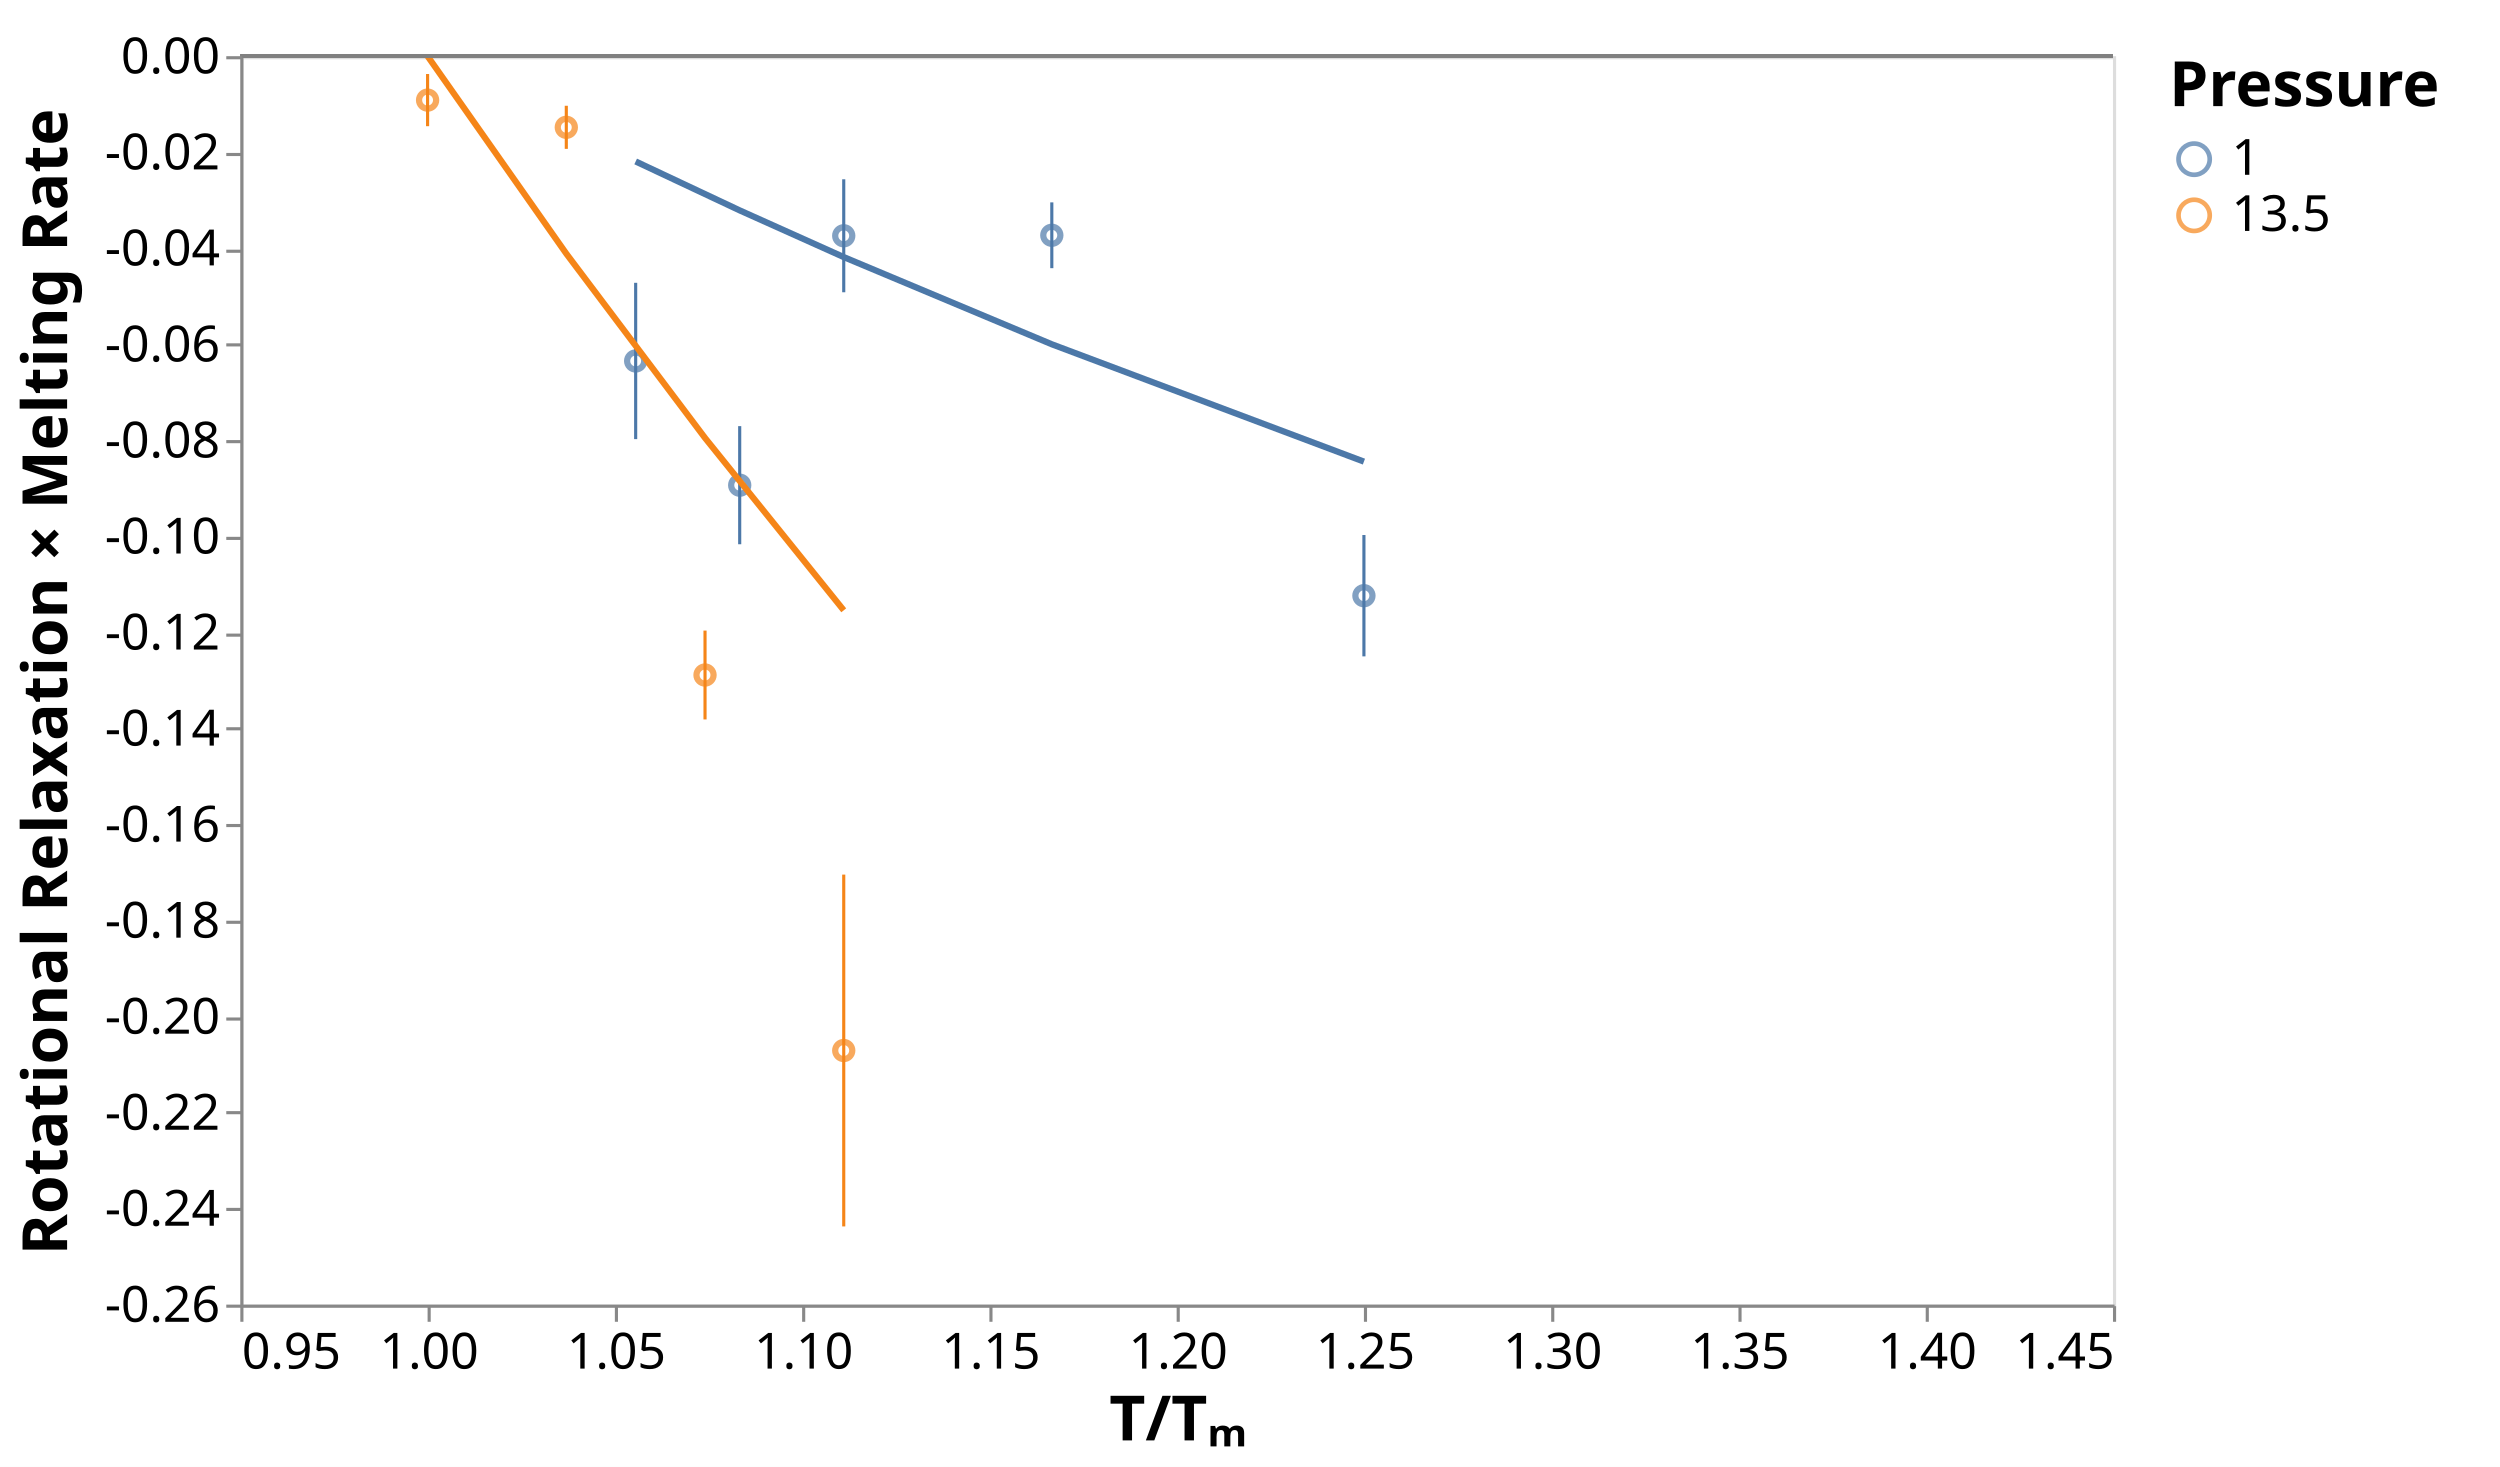
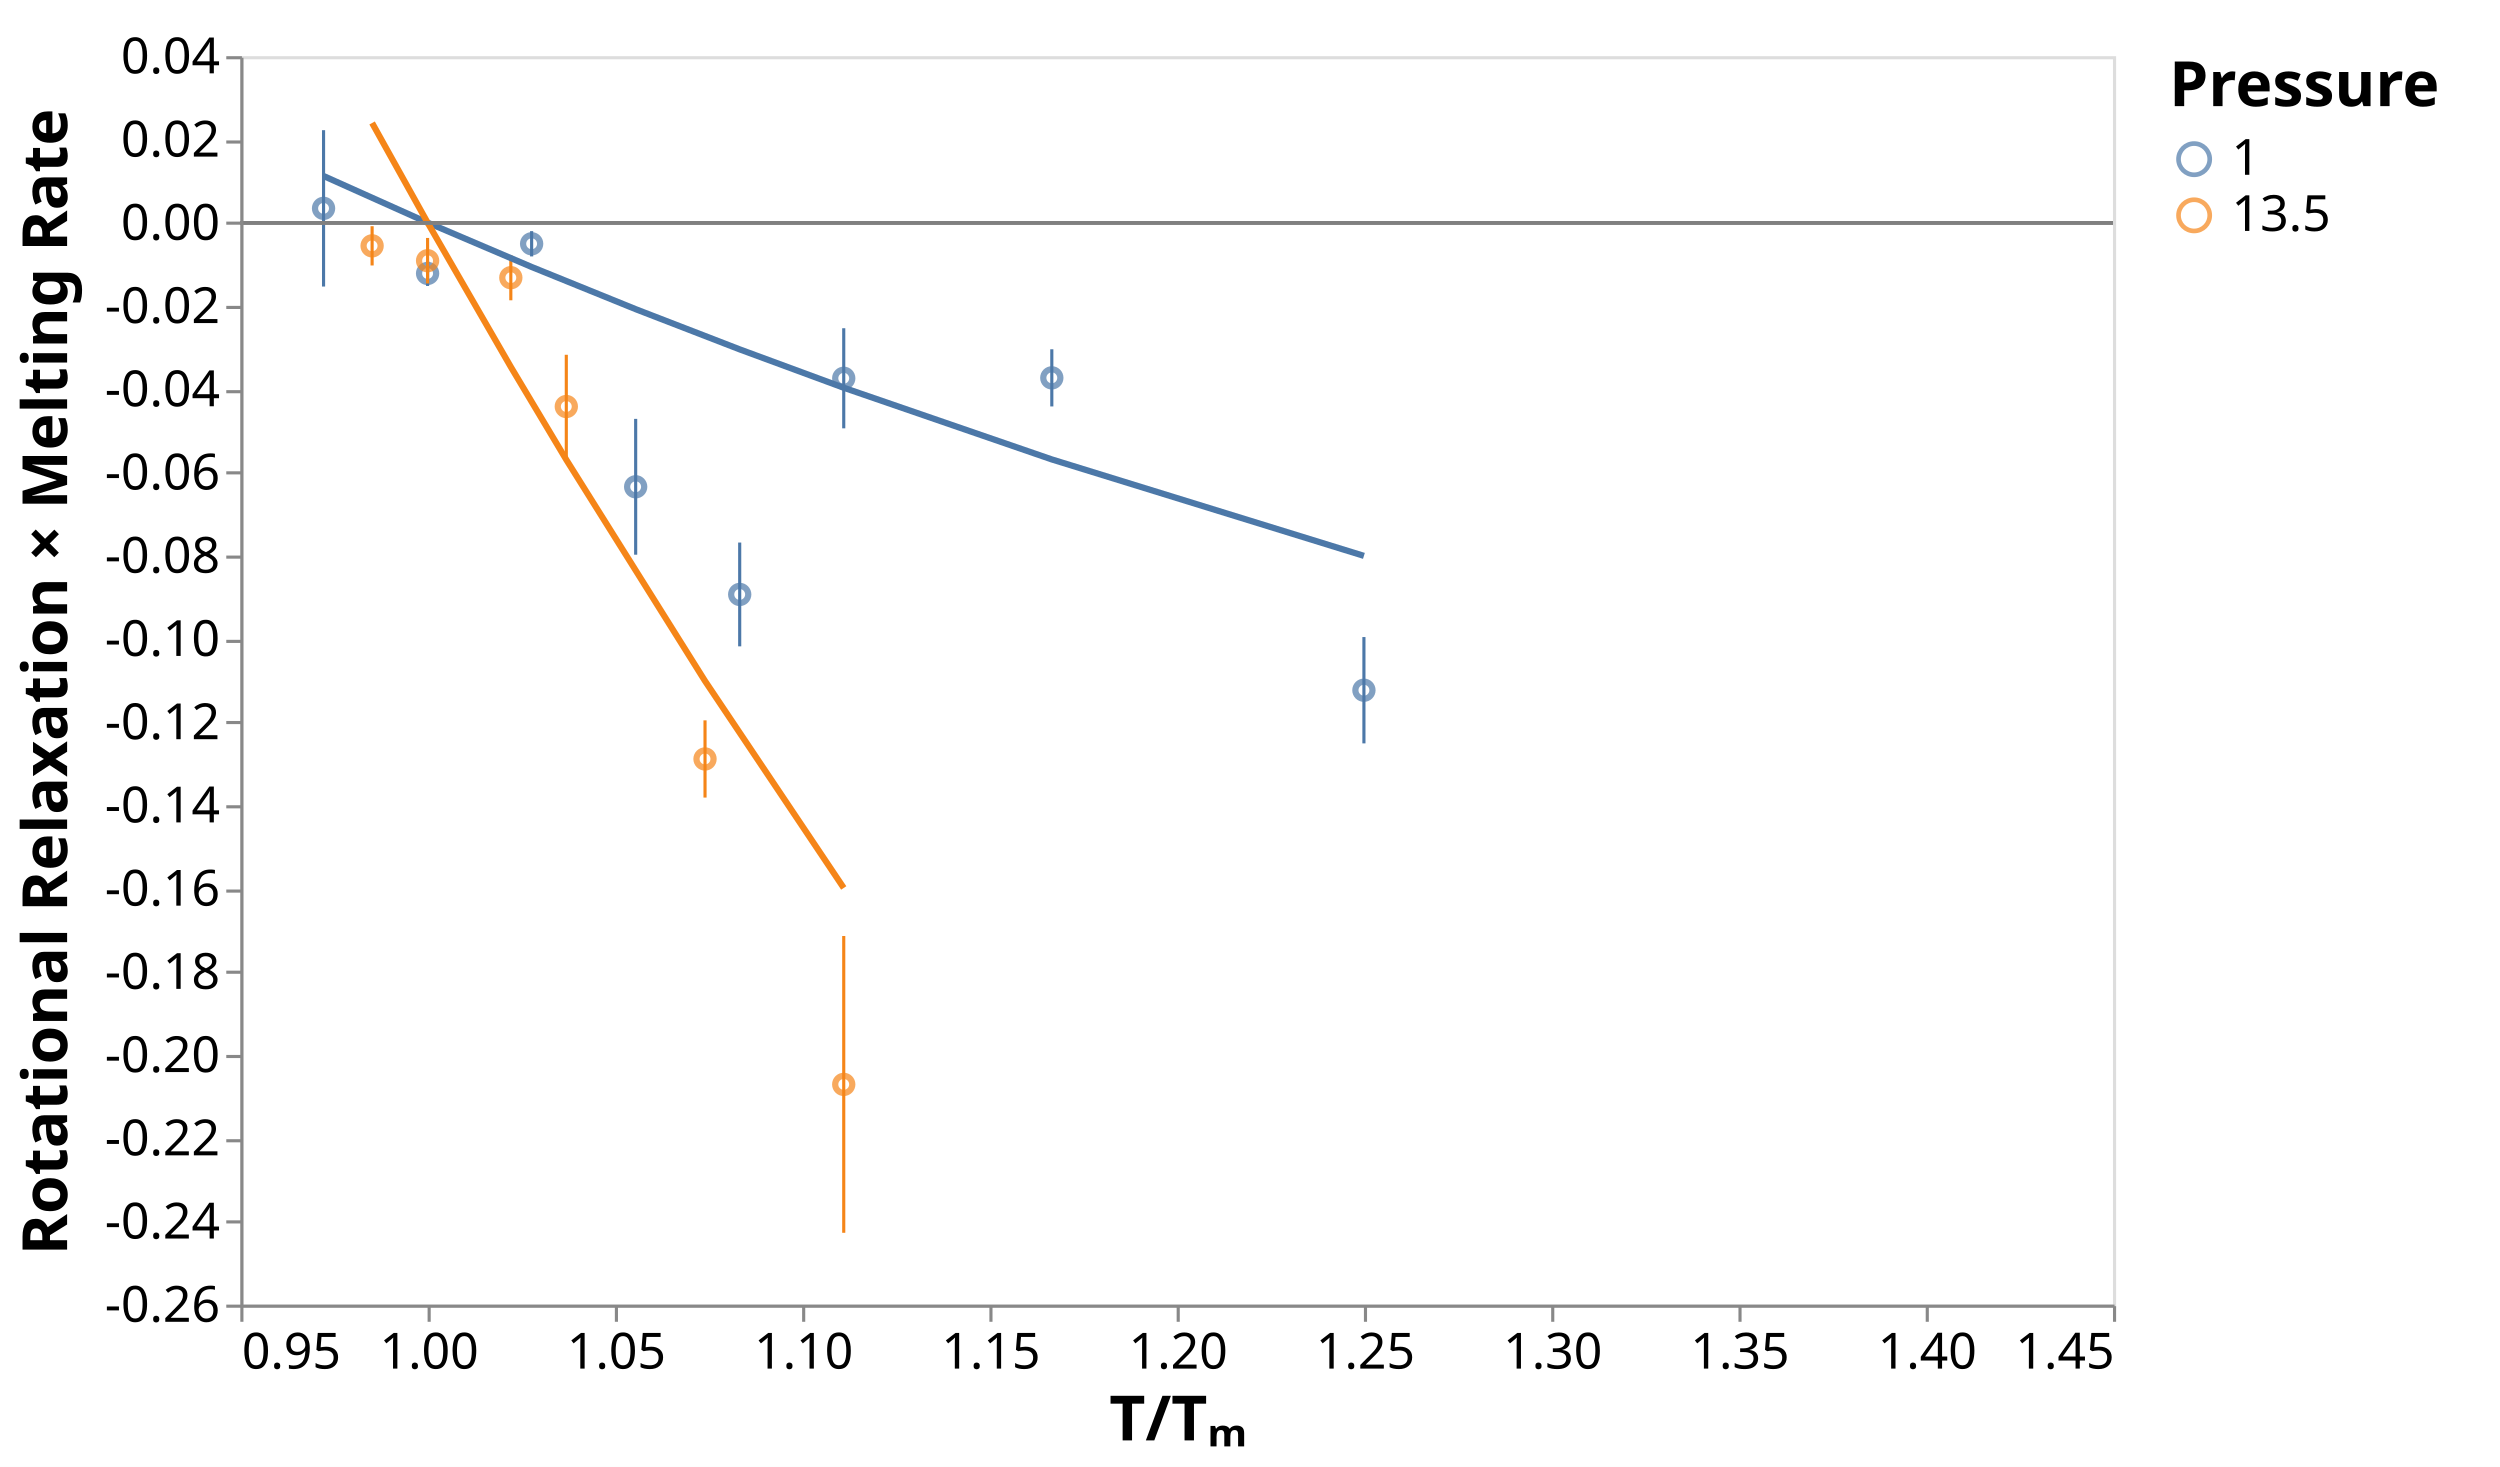
<svg xmlns="http://www.w3.org/2000/svg" class="marks" width="801" height="470" viewBox="0 0 801 470" version="1.1">
  <rect width="801" height="470" style="fill: white;" />
  <g transform="translate(77,18)">
    <g class="mark-group role-frame root">
      <g transform="translate(0,0)">
        <path class="background" d="M0.5,0.5h600v400h-600Z" style="fill: none; stroke: #ddd;" />
        <g>
          <g class="mark-symbol role-mark layer_0_layer_0_marks">
-             <path transform="translate(126.6667,97.6527)" d="M2.739,0A2.739,2.739,0,1,1,-2.739,0A2.739,2.739,0,1,1,2.739,0" style="fill: none; stroke: #4c78a8; stroke-width: 2; opacity: 0.7;" />
-             <path transform="translate(160,137.4544)" d="M2.739,0A2.739,2.739,0,1,1,-2.739,0A2.739,2.739,0,1,1,2.739,0" style="fill: none; stroke: #4c78a8; stroke-width: 2; opacity: 0.7;" />
-             <path transform="translate(193.3333,57.54118)" d="M2.739,0A2.739,2.739,0,1,1,-2.739,0A2.739,2.739,0,1,1,2.739,0" style="fill: none; stroke: #4c78a8; stroke-width: 2; opacity: 0.7;" />
-             <path transform="translate(260,57.38185)" d="M2.739,0A2.739,2.739,0,1,1,-2.739,0A2.739,2.739,0,1,1,2.739,0" style="fill: none; stroke: #4c78a8; stroke-width: 2; opacity: 0.7;" />
-             <path transform="translate(360,172.8601)" d="M2.739,0A2.739,2.739,0,1,1,-2.739,0A2.739,2.739,0,1,1,2.739,0" style="fill: none; stroke: #4c78a8; stroke-width: 2; opacity: 0.7;" />
-             <path transform="translate(60,14.07375)" d="M2.739,0A2.739,2.739,0,1,1,-2.739,0A2.739,2.739,0,1,1,2.739,0" style="fill: none; stroke: #f58518; stroke-width: 2; opacity: 0.7;" />
-             <path transform="translate(104.4444,22.79261)" d="M2.739,0A2.739,2.739,0,1,1,-2.739,0A2.739,2.739,0,1,1,2.739,0" style="fill: none; stroke: #f58518; stroke-width: 2; opacity: 0.7;" />
-             <path transform="translate(148.8889,198.2754)" d="M2.739,0A2.739,2.739,0,1,1,-2.739,0A2.739,2.739,0,1,1,2.739,0" style="fill: none; stroke: #f58518; stroke-width: 2; opacity: 0.7;" />
-             <path transform="translate(193.3333,318.5847)" d="M2.739,0A2.739,2.739,0,1,1,-2.739,0A2.739,2.739,0,1,1,2.739,0" style="fill: none; stroke: #f58518; stroke-width: 2; opacity: 0.7;" />
+             <path transform="translate(26.66667,48.75881)" d="M2.739,0A2.739,2.739,0,1,1,-2.739,0A2.739,2.739,0,1,1,2.739,0" style="fill: none; stroke: #4c78a8; stroke-width: 2; opacity: 0.7;" />
+             <path transform="translate(60,69.61221)" d="M2.739,0A2.739,2.739,0,1,1,-2.739,0A2.739,2.739,0,1,1,2.739,0" style="fill: none; stroke: #4c78a8; stroke-width: 2; opacity: 0.7;" />
+             <path transform="translate(93.33333,60.10439)" d="M2.739,0A2.739,2.739,0,1,1,-2.739,0A2.739,2.739,0,1,1,2.739,0" style="fill: none; stroke: #4c78a8; stroke-width: 2; opacity: 0.7;" />
+             <path transform="translate(126.6667,137.9657)" d="M2.739,0A2.739,2.739,0,1,1,-2.739,0A2.739,2.739,0,1,1,2.739,0" style="fill: none; stroke: #4c78a8; stroke-width: 2; opacity: 0.7;" />
+             <path transform="translate(160,172.4605)" d="M2.739,0A2.739,2.739,0,1,1,-2.739,0A2.739,2.739,0,1,1,2.739,0" style="fill: none; stroke: #4c78a8; stroke-width: 2; opacity: 0.7;" />
+             <path transform="translate(193.3333,103.2024)" d="M2.739,0A2.739,2.739,0,1,1,-2.739,0A2.739,2.739,0,1,1,2.739,0" style="fill: none; stroke: #4c78a8; stroke-width: 2; opacity: 0.7;" />
+             <path transform="translate(260,103.0643)" d="M2.739,0A2.739,2.739,0,1,1,-2.739,0A2.739,2.739,0,1,1,2.739,0" style="fill: none; stroke: #4c78a8; stroke-width: 2; opacity: 0.7;" />
+             <path transform="translate(360,203.1454)" d="M2.739,0A2.739,2.739,0,1,1,-2.739,0A2.739,2.739,0,1,1,2.739,0" style="fill: none; stroke: #4c78a8; stroke-width: 2; opacity: 0.7;" />
+             <path transform="translate(42.22222,60.76706)" d="M2.739,0A2.739,2.739,0,1,1,-2.739,0A2.739,2.739,0,1,1,2.739,0" style="fill: none; stroke: #f58518; stroke-width: 2; opacity: 0.7;" />
+             <path transform="translate(60,65.53058)" d="M2.739,0A2.739,2.739,0,1,1,-2.739,0A2.739,2.739,0,1,1,2.739,0" style="fill: none; stroke: #f58518; stroke-width: 2; opacity: 0.7;" />
+             <path transform="translate(86.66667,70.96954)" d="M2.739,0A2.739,2.739,0,1,1,-2.739,0A2.739,2.739,0,1,1,2.739,0" style="fill: none; stroke: #f58518; stroke-width: 2; opacity: 0.7;" />
+             <path transform="translate(104.4444,112.2494)" d="M2.739,0A2.739,2.739,0,1,1,-2.739,0A2.739,2.739,0,1,1,2.739,0" style="fill: none; stroke: #f58518; stroke-width: 2; opacity: 0.7;" />
+             <path transform="translate(148.8889,225.172)" d="M2.739,0A2.739,2.739,0,1,1,-2.739,0A2.739,2.739,0,1,1,2.739,0" style="fill: none; stroke: #f58518; stroke-width: 2; opacity: 0.7;" />
+             <path transform="translate(193.3333,329.4401)" d="M2.739,0A2.739,2.739,0,1,1,-2.739,0A2.739,2.739,0,1,1,2.739,0" style="fill: none; stroke: #f58518; stroke-width: 2; opacity: 0.7;" />
          </g>
          <g class="mark-rule role-mark layer_0_layer_1_marks">
-             <line transform="translate(126.6667,72.61085)" x2="0" y2="50.084" style="fill: none; stroke: #4c78a8;" />
-             <line transform="translate(160,118.5312)" x2="0" y2="37.846" style="fill: none; stroke: #4c78a8;" />
-             <line transform="translate(193.3333,39.43996)" x2="0" y2="36.202" style="fill: none; stroke: #4c78a8;" />
-             <line transform="translate(260,46.83934)" x2="0" y2="21.085" style="fill: none; stroke: #4c78a8;" />
-             <line transform="translate(360,153.4177)" x2="0" y2="38.885" style="fill: none; stroke: #4c78a8;" />
-             <line transform="translate(60,5.713931)" x2="0" y2="16.72" style="fill: none; stroke: #f58518;" />
-             <line transform="translate(104.4444,15.88793)" x2="0" y2="13.809" style="fill: none; stroke: #f58518;" />
-             <line transform="translate(148.8889,184.0399)" x2="0" y2="28.471" style="fill: none; stroke: #f58518;" />
-             <line transform="translate(193.3333,262.2227)" x2="0" y2="112.724" style="fill: none; stroke: #f58518;" />
+             <line transform="translate(26.66667,73.80638)" x2="0" y2="-50.095" style="fill: none; stroke: #4c78a8;" />
+             <line transform="translate(60,65.60052)" x2="0" y2="8.023" style="fill: none; stroke: #4c78a8;" />
+             <line transform="translate(93.33333,56.05556)" x2="0" y2="8.098" style="fill: none; stroke: #4c78a8;" />
+             <line transform="translate(126.6667,116.2064)" x2="0" y2="43.519" style="fill: none; stroke: #4c78a8;" />
+             <line transform="translate(160,155.8323)" x2="0" y2="33.256" style="fill: none; stroke: #4c78a8;" />
+             <line transform="translate(193.3333,87.16658)" x2="0" y2="32.072" style="fill: none; stroke: #4c78a8;" />
+             <line transform="translate(260,93.90534)" x2="0" y2="18.318" style="fill: none; stroke: #4c78a8;" />
+             <line transform="translate(360,186.111)" x2="0" y2="34.069" style="fill: none; stroke: #4c78a8;" />
+             <line transform="translate(42.22222,54.47771)" x2="0" y2="12.579" style="fill: none; stroke: #f58518;" />
+             <line transform="translate(60,58.23687)" x2="0" y2="14.587" style="fill: none; stroke: #f58518;" />
+             <line transform="translate(86.66667,63.7264)" x2="0" y2="14.486" style="fill: none; stroke: #f58518;" />
+             <line transform="translate(104.4444,95.67004)" x2="0" y2="33.159" style="fill: none; stroke: #f58518;" />
+             <line transform="translate(148.8889,212.7995)" x2="0" y2="24.745" style="fill: none; stroke: #f58518;" />
+             <line transform="translate(193.3333,281.8947)" x2="0" y2="95.091" style="fill: none; stroke: #f58518;" />
          </g>
          <g class="mark-group role-scope layer_0_layer_2_pathgroup">
            <g transform="translate(0,0)">
              <path class="background" d="M0,0h600v400h-600Z" style="fill: none;" />
              <g>
                <g class="mark-line role-mark layer_0_layer_2_marks">
-                   <path d="M360,129.904L260,92.309L193.333,64.366L160,49.409L126.667,33.732" style="fill: none; stroke: #4c78a8; stroke-width: 2;" />
+                   <path d="M360,160.1L260,129.201L193.333,106.235L160,93.942L126.667,81.057L93.333,67.537L60,53.333L26.667,38.393" style="fill: none; stroke: #4c78a8; stroke-width: 2;" />
                </g>
              </g>
            </g>
            <g transform="translate(0,0)">
              <path class="background" d="M0,0h600v400h-600Z" style="fill: none;" />
              <g>
                <g class="mark-line role-mark layer_0_layer_2_marks">
-                   <path d="M193.333,177.545L148.889,122.32L104.444,63.275L60,0" style="fill: none; stroke: #f58518; stroke-width: 2;" />
+                   <path d="M193.333,266.5L148.889,200.195L104.444,129.304L86.667,99.555L60,53.333L42.222,21.399" style="fill: none; stroke: #f58518; stroke-width: 2;" />
                </g>
              </g>
            </g>
          </g>
          <g class="mark-rule role-mark layer_1_marks">
-             <line transform="translate(0,0)" x2="600" y2="0" style="fill: none; stroke: grey;" />
-             <line transform="translate(0,0)" x2="600" y2="0" style="fill: none; stroke: grey;" />
-             <line transform="translate(0,0)" x2="600" y2="0" style="fill: none; stroke: grey;" />
-             <line transform="translate(0,0)" x2="600" y2="0" style="fill: none; stroke: grey;" />
-             <line transform="translate(0,0)" x2="600" y2="0" style="fill: none; stroke: grey;" />
-             <line transform="translate(0,0)" x2="600" y2="0" style="fill: none; stroke: grey;" />
-             <line transform="translate(0,0)" x2="600" y2="0" style="fill: none; stroke: grey;" />
-             <line transform="translate(0,0)" x2="600" y2="0" style="fill: none; stroke: grey;" />
-             <line transform="translate(0,0)" x2="600" y2="0" style="fill: none; stroke: grey;" />
-             <line transform="translate(0,0)" x2="600" y2="0" style="fill: none; stroke: grey;" />
-             <line transform="translate(0,0)" x2="600" y2="0" style="fill: none; stroke: grey;" />
+             <line transform="translate(0,53.33333)" x2="600" y2="0" style="fill: none; stroke: grey;" />
+             <line transform="translate(0,53.33333)" x2="600" y2="0" style="fill: none; stroke: grey;" />
+             <line transform="translate(0,53.33333)" x2="600" y2="0" style="fill: none; stroke: grey;" />
+             <line transform="translate(0,53.33333)" x2="600" y2="0" style="fill: none; stroke: grey;" />
+             <line transform="translate(0,53.33333)" x2="600" y2="0" style="fill: none; stroke: grey;" />
+             <line transform="translate(0,53.33333)" x2="600" y2="0" style="fill: none; stroke: grey;" />
+             <line transform="translate(0,53.33333)" x2="600" y2="0" style="fill: none; stroke: grey;" />
+             <line transform="translate(0,53.33333)" x2="600" y2="0" style="fill: none; stroke: grey;" />
+             <line transform="translate(0,53.33333)" x2="600" y2="0" style="fill: none; stroke: grey;" />
+             <line transform="translate(0,53.33333)" x2="600" y2="0" style="fill: none; stroke: grey;" />
+             <line transform="translate(0,53.33333)" x2="600" y2="0" style="fill: none; stroke: grey;" />
+             <line transform="translate(0,53.33333)" x2="600" y2="0" style="fill: none; stroke: grey;" />
+             <line transform="translate(0,53.33333)" x2="600" y2="0" style="fill: none; stroke: grey;" />
+             <line transform="translate(0,53.33333)" x2="600" y2="0" style="fill: none; stroke: grey;" />
+             <line transform="translate(0,53.33333)" x2="600" y2="0" style="fill: none; stroke: grey;" />
+             <line transform="translate(0,53.33333)" x2="600" y2="0" style="fill: none; stroke: grey;" />
          </g>
          <g class="mark-group role-legend">
            <g transform="translate(618,0)">
              <path class="background" d="M0,0h101v59h-101Z" style="pointer-events: none; fill: none;" />
              <g>
                <g class="mark-group role-legend-entry">
                  <g transform="translate(0,25)">
                    <path class="background" d="M0,0h0v0h0Z" style="pointer-events: none; fill: none;" />
                    <g>
                      <g class="mark-group role-scope">
                        <g transform="translate(0,0)">
                          <path class="background" d="M0,0h55v16h-55Z" style="pointer-events: none; fill: none; opacity: 1;" />
                          <g>
                            <g class="mark-symbol role-legend-symbol" style="pointer-events: none;">
                              <path transform="translate(8,8)" d="M5,0A5,5,0,1,1,-5,0A5,5,0,1,1,5,0" style="fill: none; stroke: #4c78a8; stroke-width: 1.5; opacity: 0.7;" />
                            </g>
                            <g class="mark-text role-legend-label" style="pointer-events: none;">
                              <text text-anchor="start" transform="translate(20,13)" style="font-family: sans-serif; font-size: 16px; fill: #000; opacity: 1;">1</text>
                            </g>
                          </g>
                        </g>
                        <g transform="translate(0,18)">
                          <path class="background" d="M0,0h55v16h-55Z" style="pointer-events: none; fill: none; opacity: 1;" />
                          <g>
                            <g class="mark-symbol role-legend-symbol" style="pointer-events: none;">
                              <path transform="translate(8,8)" d="M5,0A5,5,0,1,1,-5,0A5,5,0,1,1,5,0" style="fill: none; stroke: #f58518; stroke-width: 1.5; opacity: 0.7;" />
                            </g>
                            <g class="mark-text role-legend-label" style="pointer-events: none;">
                              <text text-anchor="start" transform="translate(20,13)" style="font-family: sans-serif; font-size: 16px; fill: #000; opacity: 1;">13.5</text>
                            </g>
                          </g>
                        </g>
                      </g>
                    </g>
                  </g>
                </g>
                <g class="mark-text role-legend-title" style="pointer-events: none;">
                  <text text-anchor="start" transform="translate(0,16)" style="font-family: sans-serif; font-size: 20px; font-weight: bold; fill: #000; opacity: 1;">Pressure</text>
                </g>
              </g>
            </g>
          </g>
          <g class="mark-group role-axis">
            <g transform="translate(0.5,400.5)">
              <path class="background" d="M0,0h0v0h0Z" style="pointer-events: none; fill: none;" />
              <g>
                <g class="mark-rule role-axis-tick" style="pointer-events: none;">
                  <line transform="translate(0,0)" x2="0" y2="5" style="fill: none; stroke: #888; stroke-width: 1; opacity: 1;" />
                  <line transform="translate(60,0)" x2="0" y2="5" style="fill: none; stroke: #888; stroke-width: 1; opacity: 1;" />
                  <line transform="translate(120,0)" x2="0" y2="5" style="fill: none; stroke: #888; stroke-width: 1; opacity: 1;" />
                  <line transform="translate(180,0)" x2="0" y2="5" style="fill: none; stroke: #888; stroke-width: 1; opacity: 1;" />
                  <line transform="translate(240,0)" x2="0" y2="5" style="fill: none; stroke: #888; stroke-width: 1; opacity: 1;" />
                  <line transform="translate(300,0)" x2="0" y2="5" style="fill: none; stroke: #888; stroke-width: 1; opacity: 1;" />
                  <line transform="translate(360,0)" x2="0" y2="5" style="fill: none; stroke: #888; stroke-width: 1; opacity: 1;" />
                  <line transform="translate(420,0)" x2="0" y2="5" style="fill: none; stroke: #888; stroke-width: 1; opacity: 1;" />
                  <line transform="translate(480,0)" x2="0" y2="5" style="fill: none; stroke: #888; stroke-width: 1; opacity: 1;" />
                  <line transform="translate(540,0)" x2="0" y2="5" style="fill: none; stroke: #888; stroke-width: 1; opacity: 1;" />
                  <line transform="translate(600,0)" x2="0" y2="5" style="fill: none; stroke: #888; stroke-width: 1; opacity: 1;" />
                </g>
                <g class="mark-text role-axis-label" style="pointer-events: none;">
                  <text text-anchor="start" transform="translate(0,20)" style="font-family: sans-serif; font-size: 16px; fill: #000; opacity: 1;">0.95</text>
                  <text text-anchor="middle" transform="translate(60,20)" style="font-family: sans-serif; font-size: 16px; fill: #000; opacity: 1;">1.00</text>
                  <text text-anchor="middle" transform="translate(120,20)" style="font-family: sans-serif; font-size: 16px; fill: #000; opacity: 1;">1.05</text>
                  <text text-anchor="middle" transform="translate(180,20)" style="font-family: sans-serif; font-size: 16px; fill: #000; opacity: 1;">1.10</text>
                  <text text-anchor="middle" transform="translate(240,20)" style="font-family: sans-serif; font-size: 16px; fill: #000; opacity: 1;">1.15</text>
                  <text text-anchor="middle" transform="translate(300,20)" style="font-family: sans-serif; font-size: 16px; fill: #000; opacity: 1;">1.20</text>
                  <text text-anchor="middle" transform="translate(360,20)" style="font-family: sans-serif; font-size: 16px; fill: #000; opacity: 1;">1.25</text>
                  <text text-anchor="middle" transform="translate(420,20)" style="font-family: sans-serif; font-size: 16px; fill: #000; opacity: 1;">1.30</text>
                  <text text-anchor="middle" transform="translate(480,20)" style="font-family: sans-serif; font-size: 16px; fill: #000; opacity: 1;">1.35</text>
                  <text text-anchor="middle" transform="translate(540,20)" style="font-family: sans-serif; font-size: 16px; fill: #000; opacity: 1;">1.40</text>
                  <text text-anchor="end" transform="translate(600,20)" style="font-family: sans-serif; font-size: 16px; fill: #000; opacity: 1;">1.45</text>
                </g>
                <g class="mark-rule role-axis-domain" style="pointer-events: none;">
                  <line transform="translate(0,0)" x2="600" y2="0" style="fill: none; stroke: #888; stroke-width: 1; opacity: 1;" />
                </g>
                <g class="mark-text role-axis-title" style="pointer-events: none;">
                  <text text-anchor="middle" transform="translate(300,43)" style="font-family: sans-serif; font-size: 20px; font-weight: bold; fill: #000; opacity: 1;">T/Tₘ</text>
                </g>
              </g>
            </g>
          </g>
          <g class="mark-group role-axis">
            <g transform="translate(0.5,0.5)">
              <path class="background" d="M0,0h0v0h0Z" style="pointer-events: none; fill: none;" />
              <g>
                <g class="mark-rule role-axis-tick" style="pointer-events: none;">
                  <line transform="translate(0,400)" x2="-5" y2="0" style="fill: none; stroke: #888; stroke-width: 1; opacity: 1;" />
-                   <line transform="translate(0,369)" x2="-5" y2="0" style="fill: none; stroke: #888; stroke-width: 1; opacity: 1;" />
-                   <line transform="translate(0,338)" x2="-5" y2="0" style="fill: none; stroke: #888; stroke-width: 1; opacity: 1;" />
-                   <line transform="translate(0,308)" x2="-5" y2="0" style="fill: none; stroke: #888; stroke-width: 1; opacity: 1;" />
-                   <line transform="translate(0,277)" x2="-5" y2="0" style="fill: none; stroke: #888; stroke-width: 1; opacity: 1;" />
-                   <line transform="translate(0,246)" x2="-5" y2="0" style="fill: none; stroke: #888; stroke-width: 1; opacity: 1;" />
-                   <line transform="translate(0,215)" x2="-5" y2="0" style="fill: none; stroke: #888; stroke-width: 1; opacity: 1;" />
-                   <line transform="translate(0,185)" x2="-5" y2="0" style="fill: none; stroke: #888; stroke-width: 1; opacity: 1;" />
-                   <line transform="translate(0,154)" x2="-5" y2="0" style="fill: none; stroke: #888; stroke-width: 1; opacity: 1;" />
-                   <line transform="translate(0,123)" x2="-5" y2="0" style="fill: none; stroke: #888; stroke-width: 1; opacity: 1;" />
-                   <line transform="translate(0,92)" x2="-5" y2="0" style="fill: none; stroke: #888; stroke-width: 1; opacity: 1;" />
-                   <line transform="translate(0,62)" x2="-5" y2="0" style="fill: none; stroke: #888; stroke-width: 1; opacity: 1;" />
-                   <line transform="translate(0,31)" x2="-5" y2="0" style="fill: none; stroke: #888; stroke-width: 1; opacity: 1;" />
+                   <line transform="translate(0,373)" x2="-5" y2="0" style="fill: none; stroke: #888; stroke-width: 1; opacity: 1;" />
+                   <line transform="translate(0,347)" x2="-5" y2="0" style="fill: none; stroke: #888; stroke-width: 1; opacity: 1;" />
+                   <line transform="translate(0,320)" x2="-5" y2="0" style="fill: none; stroke: #888; stroke-width: 1; opacity: 1;" />
+                   <line transform="translate(0,293)" x2="-5" y2="0" style="fill: none; stroke: #888; stroke-width: 1; opacity: 1;" />
+                   <line transform="translate(0,267)" x2="-5" y2="0" style="fill: none; stroke: #888; stroke-width: 1; opacity: 1;" />
+                   <line transform="translate(0,240)" x2="-5" y2="0" style="fill: none; stroke: #888; stroke-width: 1; opacity: 1;" />
+                   <line transform="translate(0,213)" x2="-5" y2="0" style="fill: none; stroke: #888; stroke-width: 1; opacity: 1;" />
+                   <line transform="translate(0,187)" x2="-5" y2="0" style="fill: none; stroke: #888; stroke-width: 1; opacity: 1;" />
+                   <line transform="translate(0,160)" x2="-5" y2="0" style="fill: none; stroke: #888; stroke-width: 1; opacity: 1;" />
+                   <line transform="translate(0,133)" x2="-5" y2="0" style="fill: none; stroke: #888; stroke-width: 1; opacity: 1;" />
+                   <line transform="translate(0,107)" x2="-5" y2="0" style="fill: none; stroke: #888; stroke-width: 1; opacity: 1;" />
+                   <line transform="translate(0,80)" x2="-5" y2="0" style="fill: none; stroke: #888; stroke-width: 1; opacity: 1;" />
+                   <line transform="translate(0,53)" x2="-5" y2="0" style="fill: none; stroke: #888; stroke-width: 1; opacity: 1;" />
+                   <line transform="translate(0,27)" x2="-5" y2="0" style="fill: none; stroke: #888; stroke-width: 1; opacity: 1;" />
                  <line transform="translate(0,0)" x2="-5" y2="0" style="fill: none; stroke: #888; stroke-width: 1; opacity: 1;" />
                </g>
                <g class="mark-text role-axis-label" style="pointer-events: none;">
                  <text text-anchor="end" transform="translate(-7,405)" style="font-family: sans-serif; font-size: 16px; fill: #000; opacity: 1;">-0.26</text>
-                   <text text-anchor="end" transform="translate(-7,374.2308)" style="font-family: sans-serif; font-size: 16px; fill: #000; opacity: 1;">-0.24</text>
-                   <text text-anchor="end" transform="translate(-7,343.4615)" style="font-family: sans-serif; font-size: 16px; fill: #000; opacity: 1;">-0.22</text>
-                   <text text-anchor="end" transform="translate(-7,312.6923)" style="font-family: sans-serif; font-size: 16px; fill: #000; opacity: 1;">-0.20</text>
-                   <text text-anchor="end" transform="translate(-7,281.9231)" style="font-family: sans-serif; font-size: 16px; fill: #000; opacity: 1;">-0.18</text>
-                   <text text-anchor="end" transform="translate(-7,251.1538)" style="font-family: sans-serif; font-size: 16px; fill: #000; opacity: 1;">-0.16</text>
-                   <text text-anchor="end" transform="translate(-7,220.3846)" style="font-family: sans-serif; font-size: 16px; fill: #000; opacity: 1;">-0.14</text>
-                   <text text-anchor="end" transform="translate(-7,189.6154)" style="font-family: sans-serif; font-size: 16px; fill: #000; opacity: 1;">-0.12</text>
-                   <text text-anchor="end" transform="translate(-7,158.8462)" style="font-family: sans-serif; font-size: 16px; fill: #000; opacity: 1;">-0.10</text>
-                   <text text-anchor="end" transform="translate(-7,128.0769)" style="font-family: sans-serif; font-size: 16px; fill: #000; opacity: 1;">-0.08</text>
-                   <text text-anchor="end" transform="translate(-7,97.30769)" style="font-family: sans-serif; font-size: 16px; fill: #000; opacity: 1;">-0.06</text>
-                   <text text-anchor="end" transform="translate(-7,66.53846)" style="font-family: sans-serif; font-size: 16px; fill: #000; opacity: 1;">-0.04</text>
-                   <text text-anchor="end" transform="translate(-7,35.76923)" style="font-family: sans-serif; font-size: 16px; fill: #000; opacity: 1;">-0.02</text>
-                   <text text-anchor="end" transform="translate(-7,5)" style="font-family: sans-serif; font-size: 16px; fill: #000; opacity: 1;">0.00</text>
+                   <text text-anchor="end" transform="translate(-7,378.3333)" style="font-family: sans-serif; font-size: 16px; fill: #000; opacity: 1;">-0.24</text>
+                   <text text-anchor="end" transform="translate(-7,351.6667)" style="font-family: sans-serif; font-size: 16px; fill: #000; opacity: 1;">-0.22</text>
+                   <text text-anchor="end" transform="translate(-7,325)" style="font-family: sans-serif; font-size: 16px; fill: #000; opacity: 1;">-0.20</text>
+                   <text text-anchor="end" transform="translate(-7,298.3333)" style="font-family: sans-serif; font-size: 16px; fill: #000; opacity: 1;">-0.18</text>
+                   <text text-anchor="end" transform="translate(-7,271.6667)" style="font-family: sans-serif; font-size: 16px; fill: #000; opacity: 1;">-0.16</text>
+                   <text text-anchor="end" transform="translate(-7,245)" style="font-family: sans-serif; font-size: 16px; fill: #000; opacity: 1;">-0.14</text>
+                   <text text-anchor="end" transform="translate(-7,218.3333)" style="font-family: sans-serif; font-size: 16px; fill: #000; opacity: 1;">-0.12</text>
+                   <text text-anchor="end" transform="translate(-7,191.6667)" style="font-family: sans-serif; font-size: 16px; fill: #000; opacity: 1;">-0.10</text>
+                   <text text-anchor="end" transform="translate(-7,165)" style="font-family: sans-serif; font-size: 16px; fill: #000; opacity: 1;">-0.08</text>
+                   <text text-anchor="end" transform="translate(-7,138.3333)" style="font-family: sans-serif; font-size: 16px; fill: #000; opacity: 1;">-0.06</text>
+                   <text text-anchor="end" transform="translate(-7,111.6667)" style="font-family: sans-serif; font-size: 16px; fill: #000; opacity: 1;">-0.04</text>
+                   <text text-anchor="end" transform="translate(-7,85)" style="font-family: sans-serif; font-size: 16px; fill: #000; opacity: 1;">-0.02</text>
+                   <text text-anchor="end" transform="translate(-7,58.33333)" style="font-family: sans-serif; font-size: 16px; fill: #000; opacity: 1;">0.00</text>
+                   <text text-anchor="end" transform="translate(-7,31.66667)" style="font-family: sans-serif; font-size: 16px; fill: #000; opacity: 1;">0.02</text>
+                   <text text-anchor="end" transform="translate(-7,5)" style="font-family: sans-serif; font-size: 16px; fill: #000; opacity: 1;">0.04</text>
                </g>
                <g class="mark-rule role-axis-domain" style="pointer-events: none;">
                  <line transform="translate(0,400)" x2="0" y2="-400" style="fill: none; stroke: #888; stroke-width: 1; opacity: 1;" />
                </g>
                <g class="mark-text role-axis-title" style="pointer-events: none;">
                  <text text-anchor="middle" transform="translate(-52,200) rotate(-90) translate(0,-4)" style="font-family: sans-serif; font-size: 20px; font-weight: bold; fill: #000; opacity: 1;">Rotational Relaxation × Melting Rate</text>
                </g>
              </g>
            </g>
          </g>
        </g>
      </g>
    </g>
  </g>
</svg>
